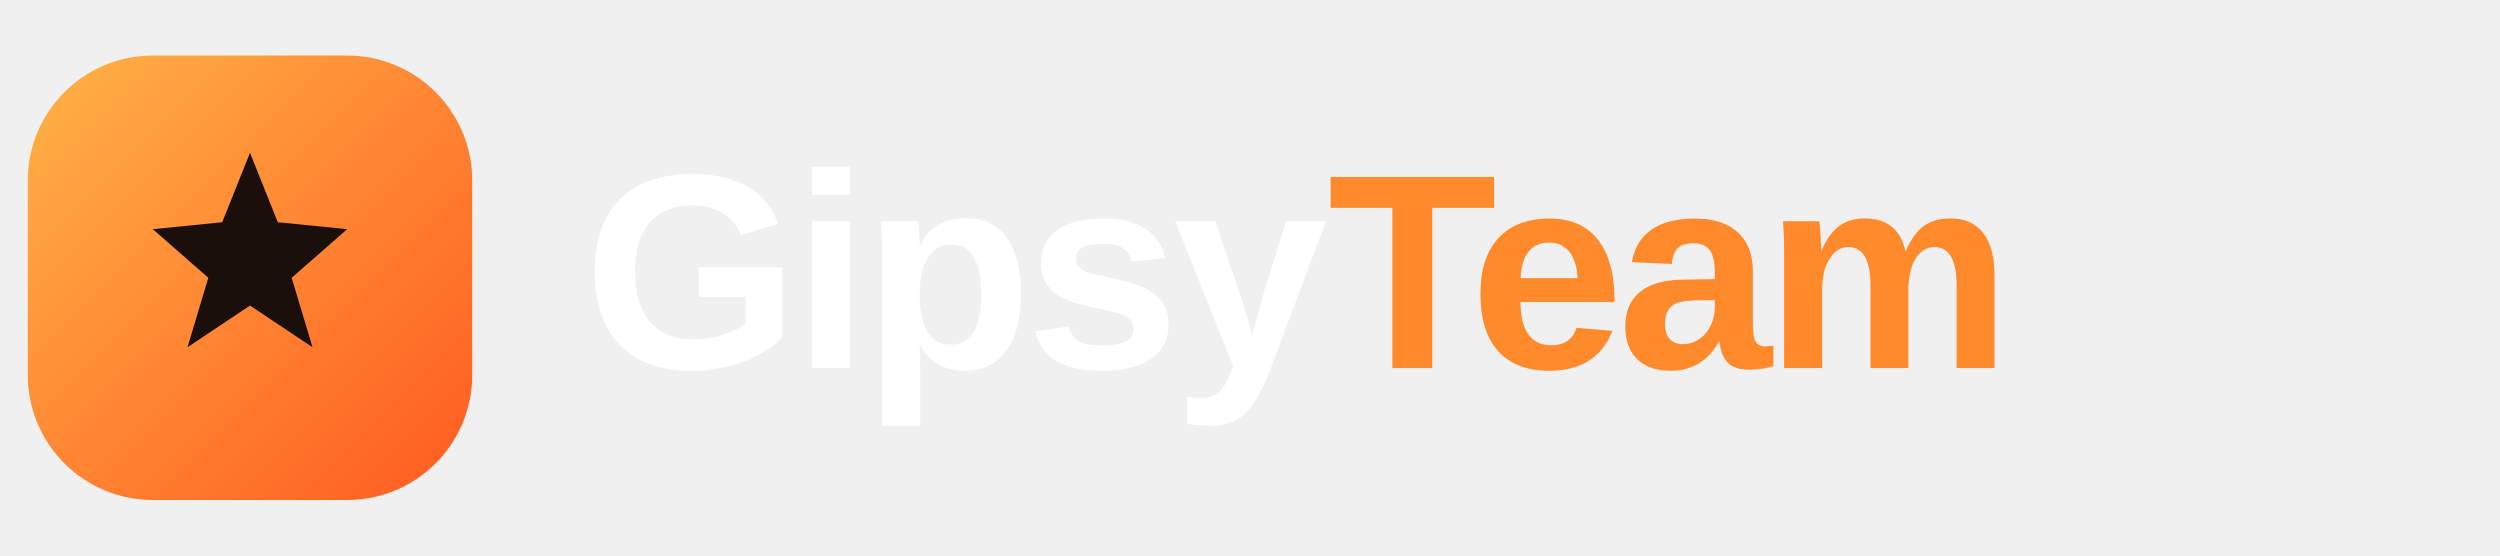
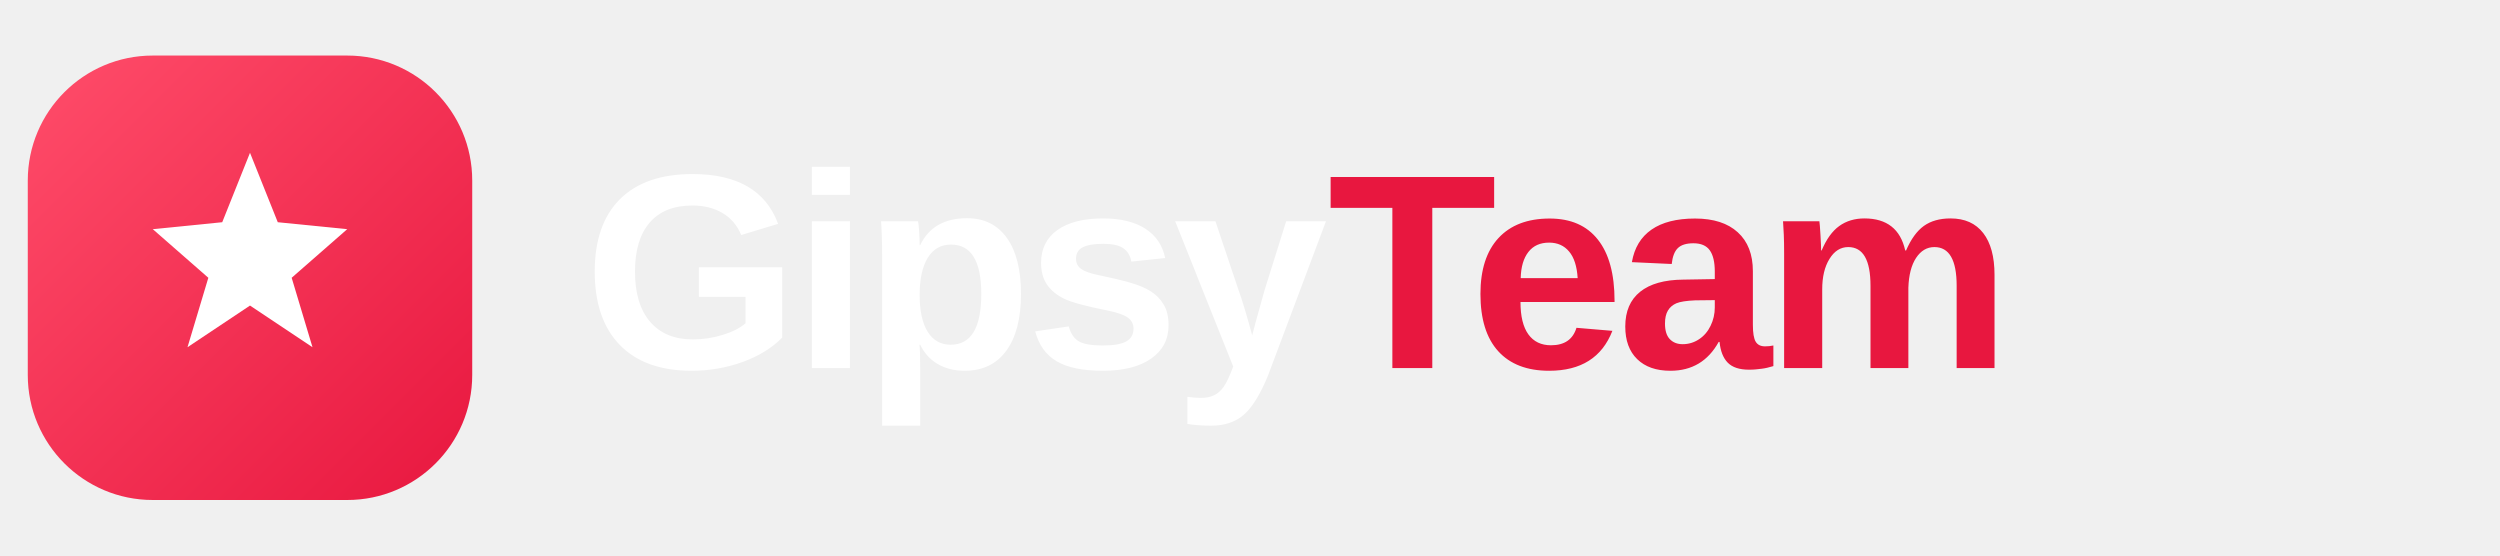
<svg xmlns="http://www.w3.org/2000/svg" viewBox="0 0 360 80">
  <defs>
    <linearGradient id="g" x1="0" y1="0" x2="1" y2="1">
-       <stop offset="0" stop-color="#FFB347" />
-       <stop offset="1" stop-color="#FF5A1F" />
+       <stop offset="0" stop-color="#FF4D6A" />
+       <stop offset="1" stop-color="#E8173F" />
    </linearGradient>
  </defs>
  <rect x="4" y="8" width="64" height="64" rx="18" fill="url(#g)" />
-   <path d="M36 22l4 10 10 1-8 7 3 10-9-6-9 6 3-10-8-7 10-1z" fill="#1A0F0A" />
-   <text x="84" y="53" font-family="Montserrat,Arial,sans-serif" font-weight="800" font-size="40" fill="#fff" letter-spacing="-1">Gipsy<tspan fill="#FF8A2B">Team</tspan>
+   <path d="M36 22l4 10 10 1-8 7 3 10-9-6-9 6 3-10-8-7 10-1z" fill="#ffffff" />
+   <text x="84" y="53" font-family="Montserrat,Arial,sans-serif" font-weight="800" font-size="40" fill="#fff" letter-spacing="-1">Gipsy<tspan fill="#E8173F">Team</tspan>
  </text>
</svg>
